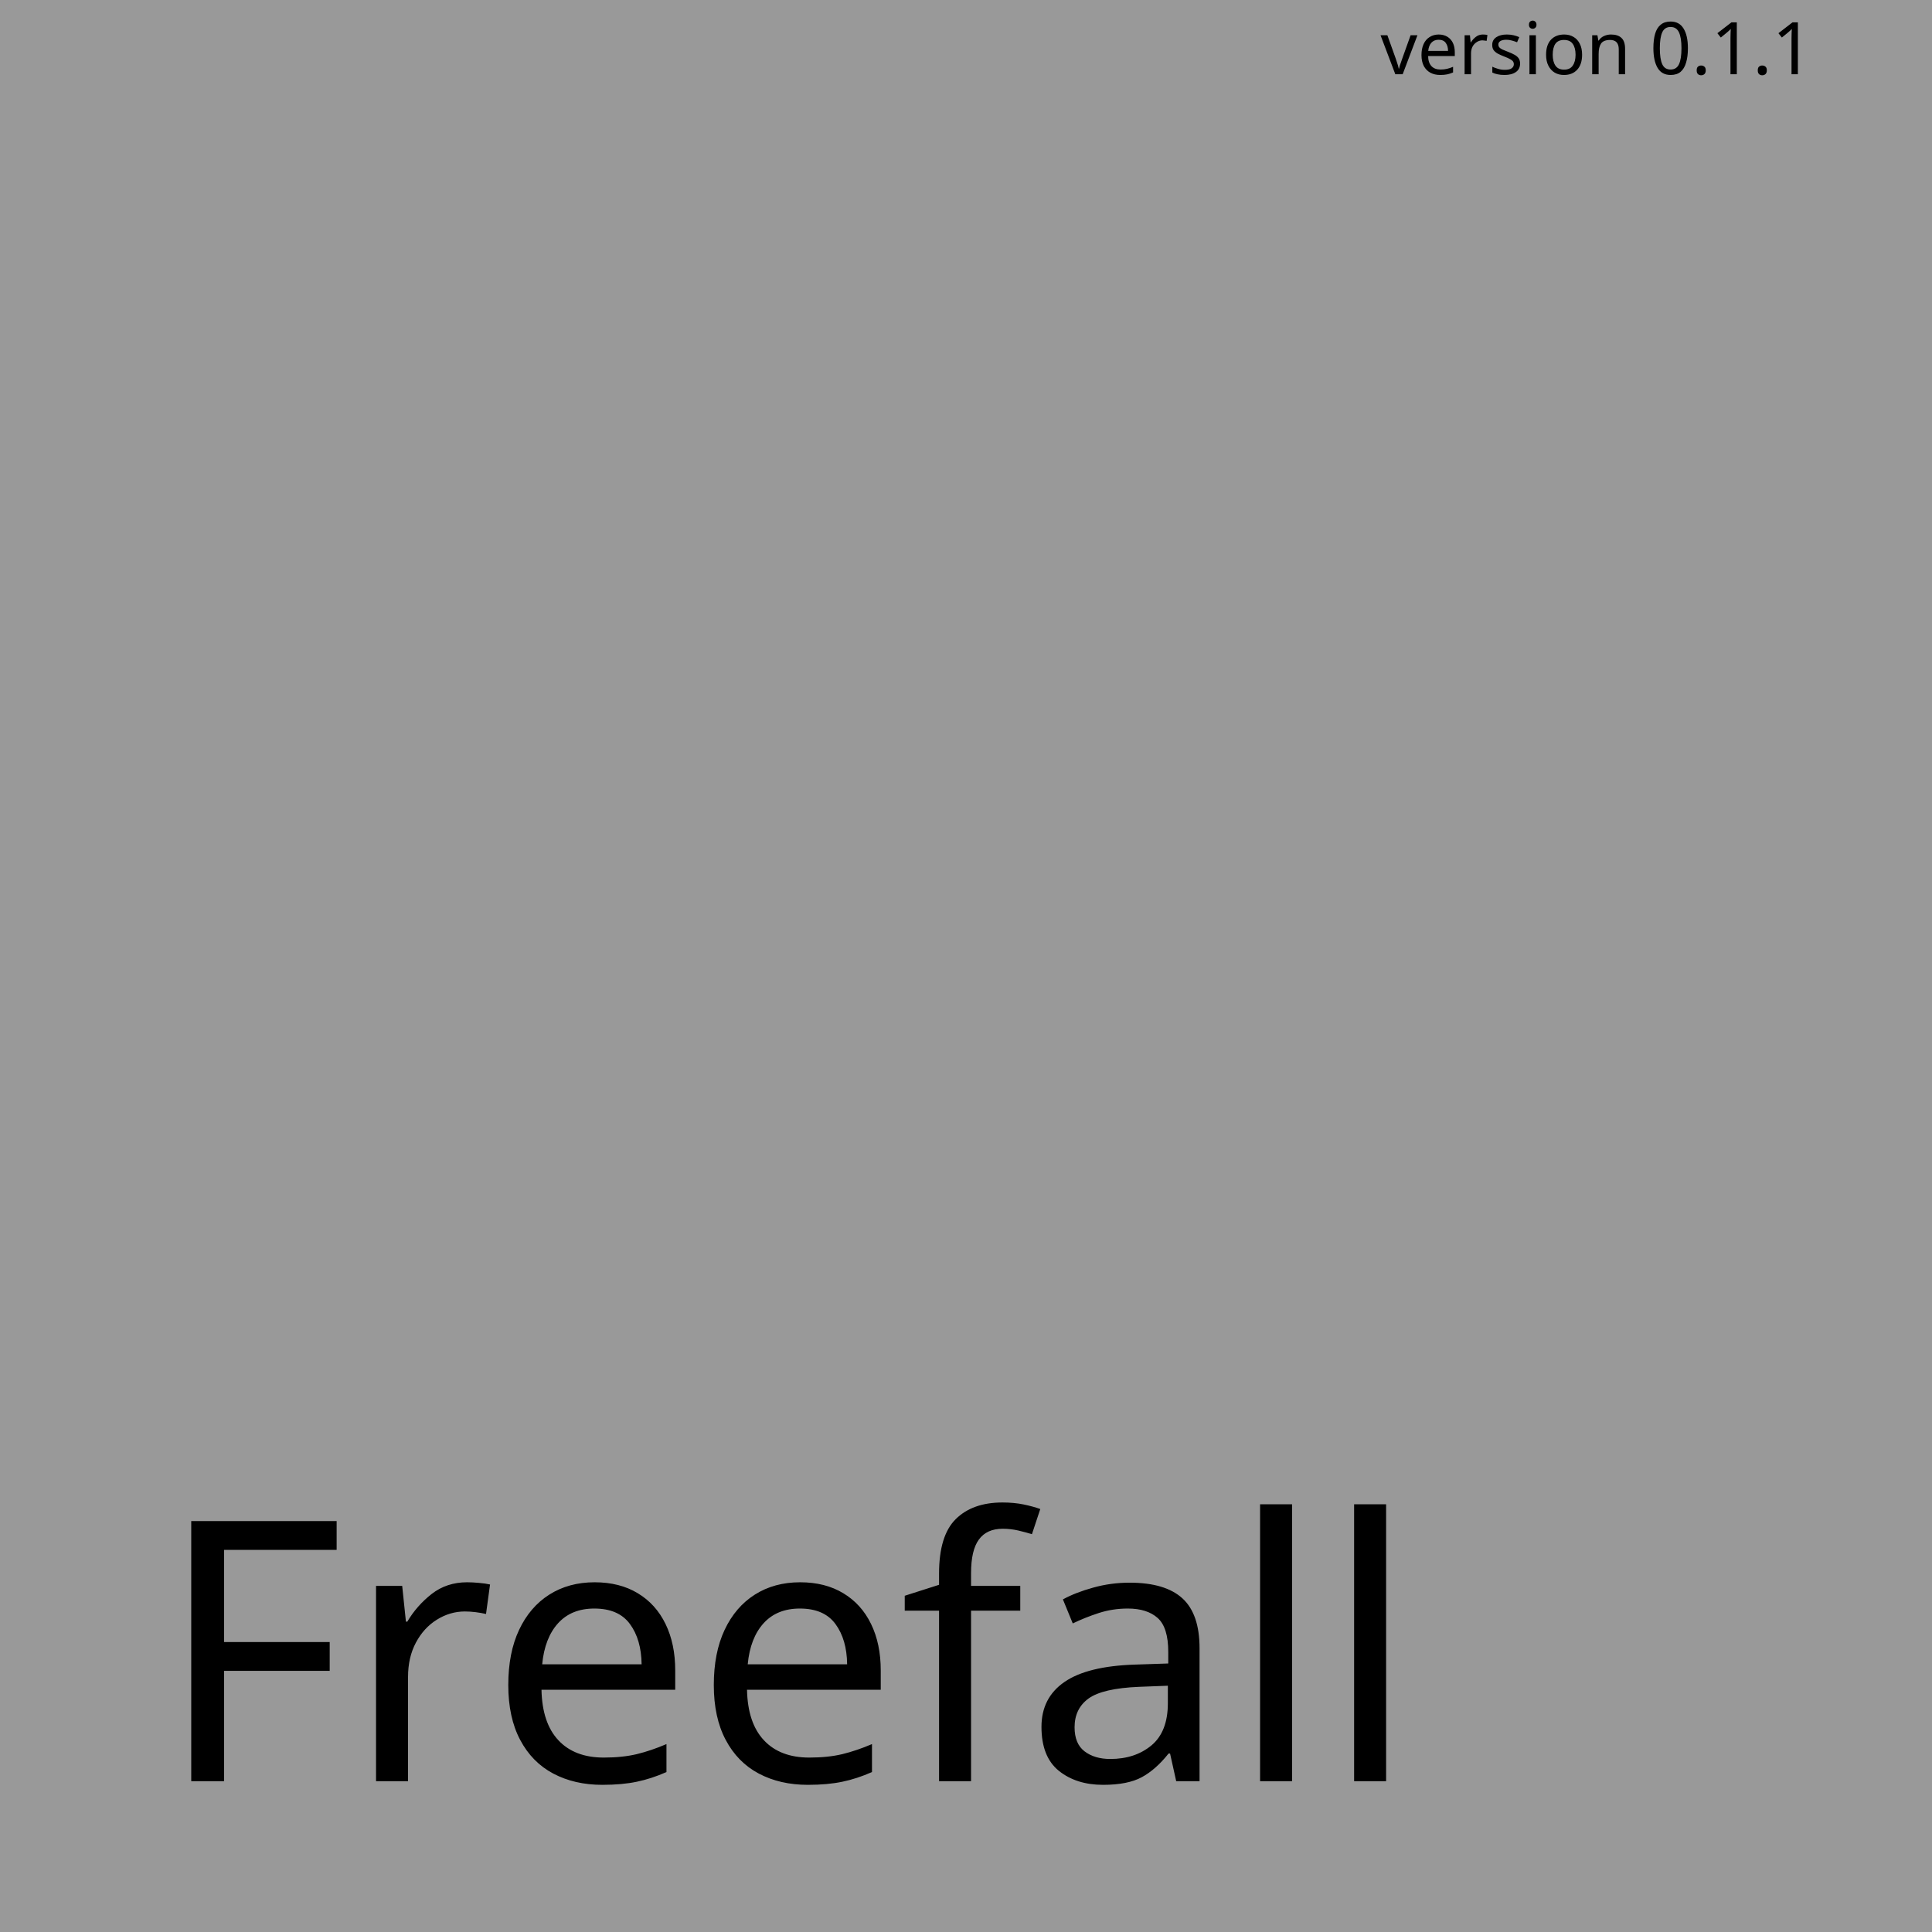
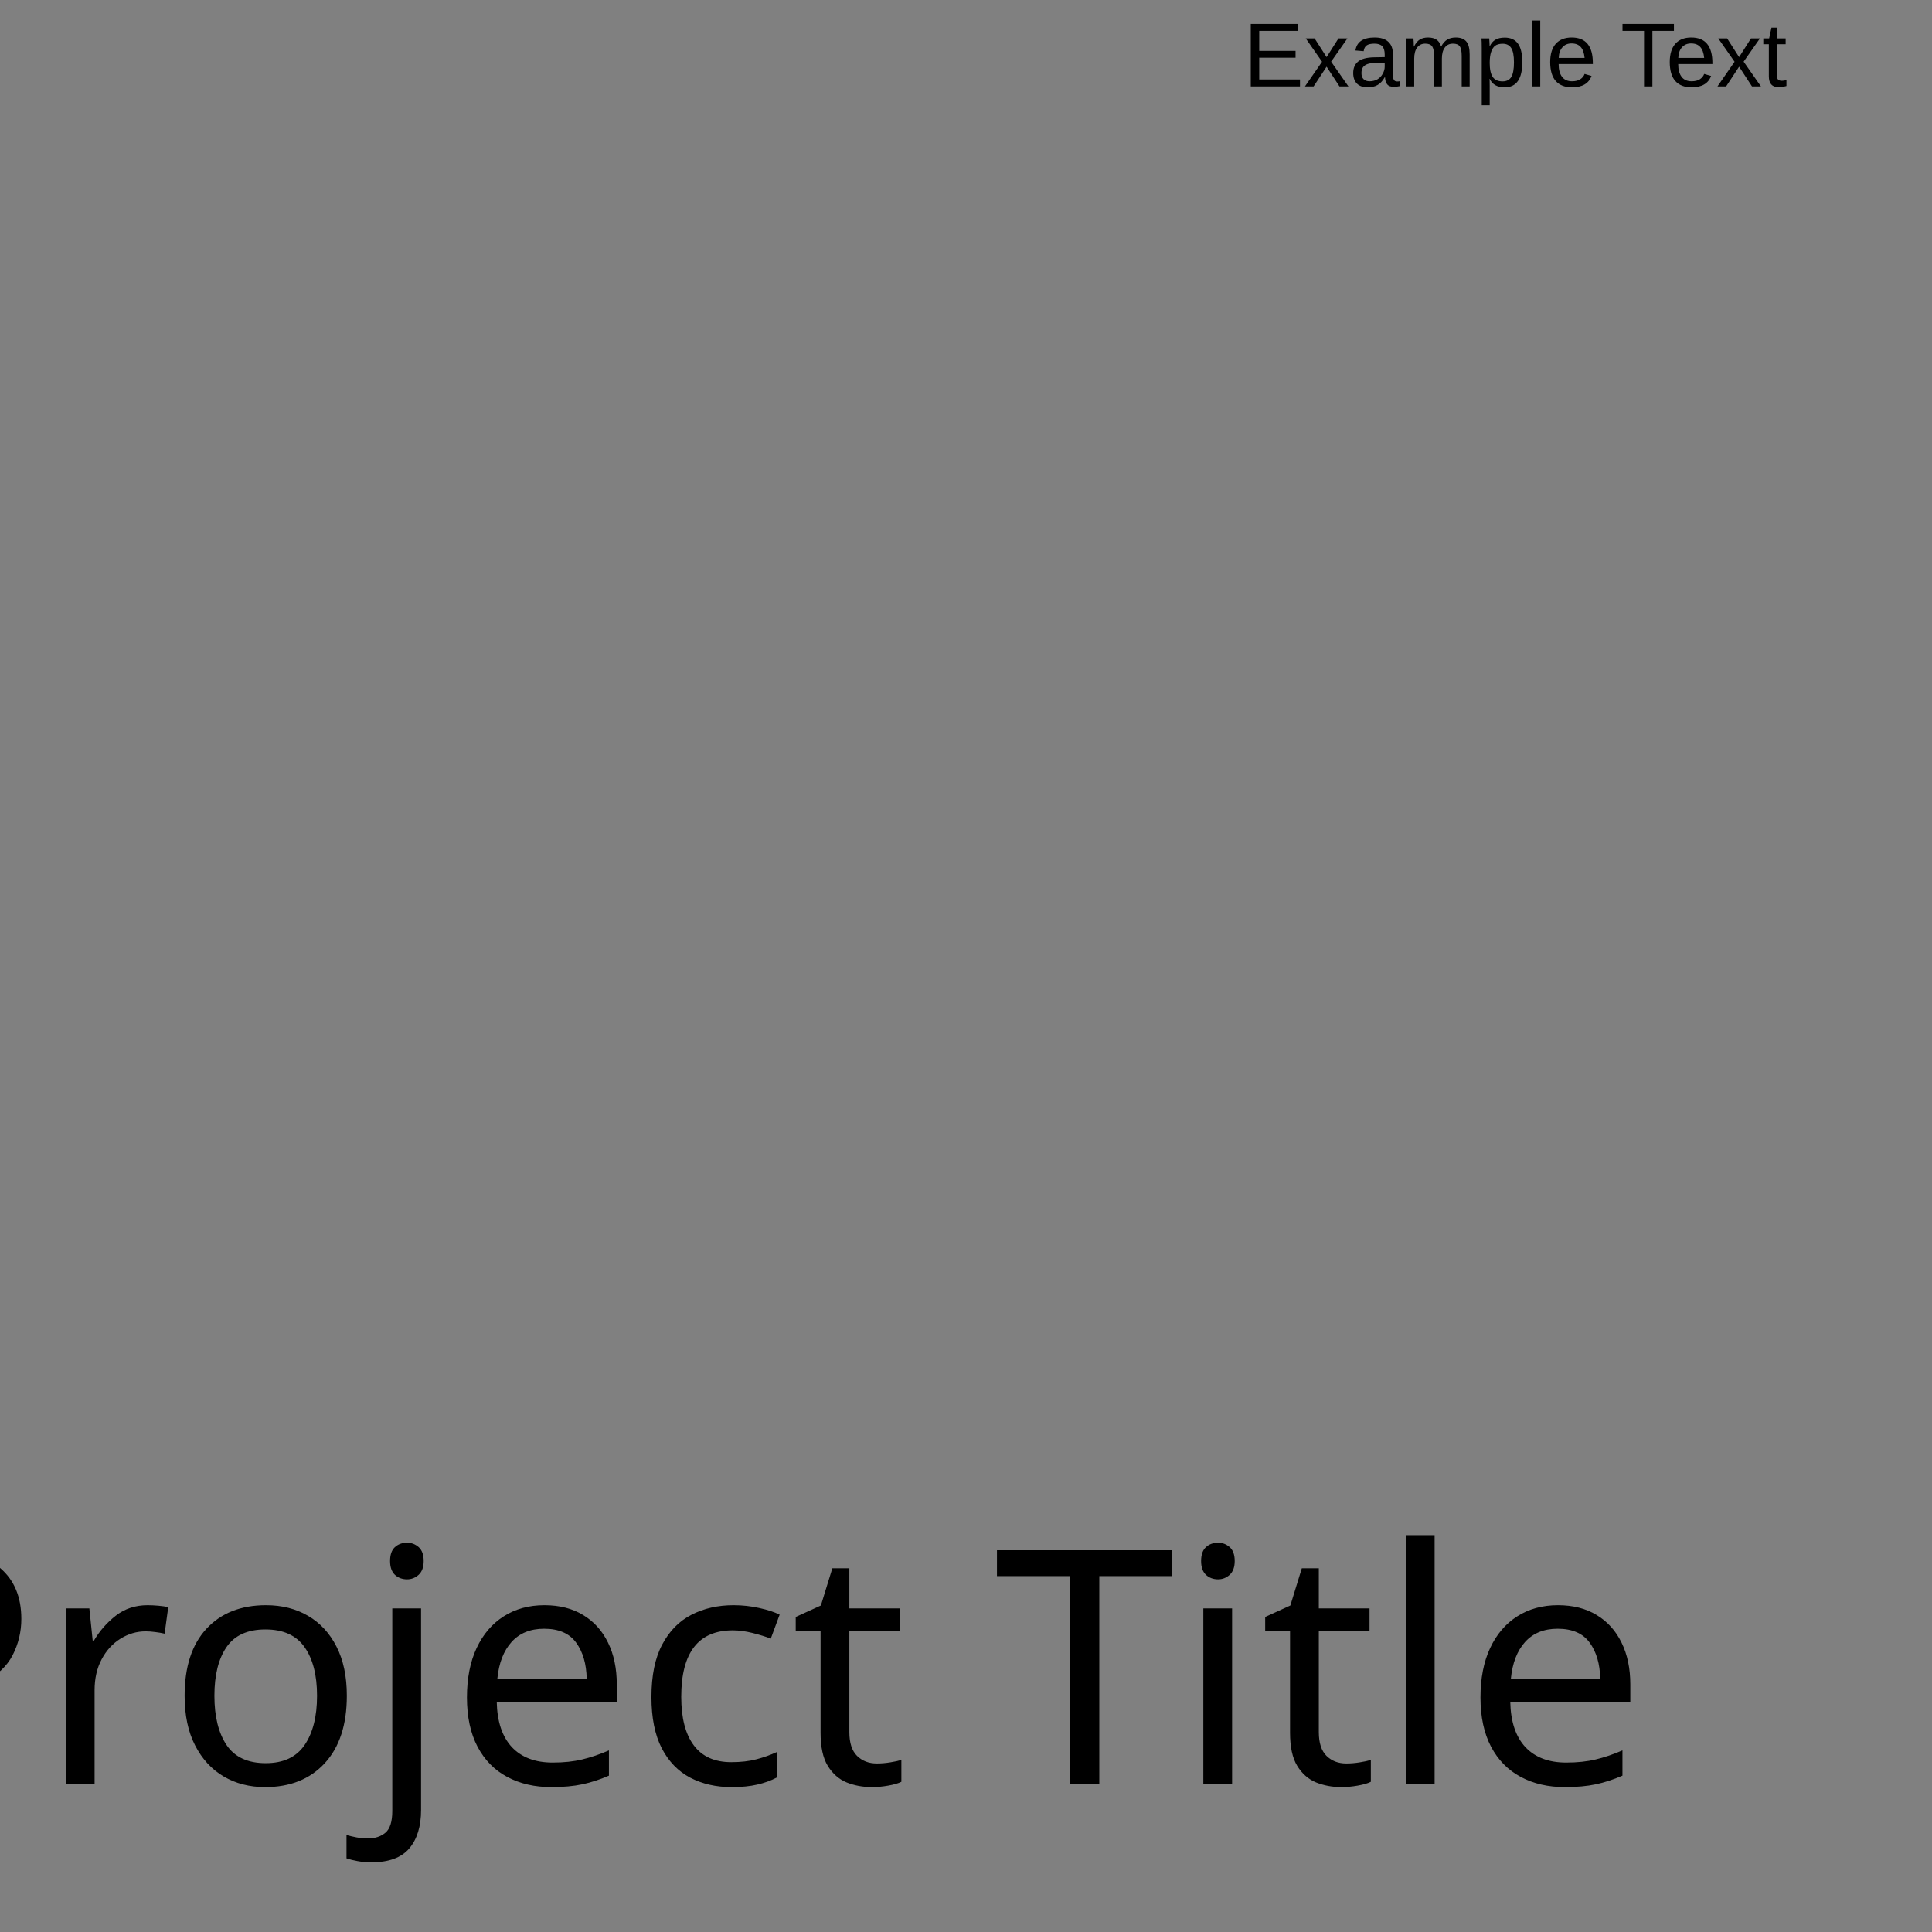
<svg xmlns="http://www.w3.org/2000/svg" width="300mm" height="300mm" viewBox="0 0 300 300" version="1.1" id="svg8">
  <defs id="defs2" />
  <g id="layer1" transform="translate(0,3)">
-     <rect style="opacity:1;fill:#999999;fill-opacity:1;stroke:none;stroke-width:7.922;stroke-linecap:round;stroke-linejoin:bevel;stroke-miterlimit:4;stroke-dasharray:none;stroke-opacity:1" id="rect4583" width="306.917" height="306.917" x="-3.458" y="-6.458" />
-     <text xml:space="preserve" style="font-style:normal;font-variant:normal;font-weight:normal;font-stretch:normal;font-size:56.585px;line-height:1.25;font-family:'Times New Roman';-inkscape-font-specification:'Times New Roman, ';letter-spacing:0px;word-spacing:0px;fill:#000000;fill-opacity:1;stroke:none;stroke-width:1.326" x="24.209" y="273.586" id="text4545">
-       <tspan id="tspan4543" x="24.209" y="273.586" style="font-style:normal;font-variant:normal;font-weight:normal;font-stretch:normal;font-family:raleway;-inkscape-font-specification:raleway;stroke-width:1.326">Freefall</tspan>
+     <rect style="fill:#808080;fill-opacity:1;fill-rule:evenodd;stroke:none;stroke-width:1.665;stroke-linecap:round;stroke-linejoin:bevel;stroke-miterlimit:4;stroke-dasharray:none;stroke-dashoffset:0;stroke-opacity:1;paint-order:fill markers stroke" id="rect817" width="300" height="300" x="0" y="-3" />
+     <text xml:space="preserve" style="font-style:normal;font-variant:normal;font-weight:normal;font-stretch:normal;font-size:14.111px;line-height:1.25;font-family:Arial;-inkscape-font-specification:'Arial, Normal';font-variant-ligatures:normal;font-variant-caps:normal;font-variant-numeric:normal;font-feature-settings:normal;text-align:end;letter-spacing:0px;word-spacing:0px;writing-mode:lr-tb;text-anchor:end;fill:#000000;fill-opacity:1;stroke:none;stroke-width:0.265" x="297.114" y="10.415" id="text821">
+       <tspan id="tspan819" x="297.114" y="10.415" style="font-style:normal;font-variant:normal;font-weight:normal;font-stretch:normal;font-size:14.111px;font-family:Arial;-inkscape-font-specification:'Arial, Normal';font-variant-ligatures:normal;font-variant-caps:normal;font-variant-numeric:normal;font-feature-settings:normal;text-align:end;writing-mode:lr-tb;text-anchor:end;stroke-width:0.265">Example Text</tspan>
    </text>
-     <text xml:space="preserve" style="font-style:normal;font-variant:normal;font-weight:300;font-stretch:normal;font-size:11.289px;line-height:1.25;font-family:Raleway;-inkscape-font-specification:'Raleway, Light';font-variant-ligatures:normal;font-variant-caps:normal;font-variant-numeric:normal;font-feature-settings:normal;text-align:end;letter-spacing:0px;word-spacing:0px;writing-mode:lr-tb;text-anchor:end;fill:#000000;fill-opacity:1;stroke:none;stroke-width:0.265" x="296.292" y="8.53" id="text848">
-       <tspan id="tspan846" x="296.292" y="8.53" style="font-style:normal;font-variant:normal;font-weight:300;font-stretch:normal;font-size:11.289px;font-family:Raleway;-inkscape-font-specification:'Raleway, Light';font-variant-ligatures:normal;font-variant-caps:normal;font-variant-numeric:normal;font-feature-settings:normal;text-align:end;writing-mode:lr-tb;text-anchor:end;stroke-width:0.265">version 0.1.1</tspan>
+     <text xml:space="preserve" style="font-style:normal;font-variant:normal;font-weight:300;font-stretch:normal;font-size:50.8px;line-height:1.25;font-family:'Raleway Light';-inkscape-font-specification:'Raleway Light, Light';font-variant-ligatures:normal;font-variant-caps:normal;font-variant-numeric:normal;font-feature-settings:normal;text-align:center;letter-spacing:0px;word-spacing:0px;writing-mode:lr-tb;text-anchor:middle;fill:#000000;fill-opacity:1;stroke:none;stroke-width:0.265" x="148.476" y="273.989" id="text831">
+       <tspan id="tspan829" x="148.476" y="273.989" style="font-style:normal;font-variant:normal;font-weight:300;font-stretch:normal;font-size:50.8px;font-family:'Raleway Light';-inkscape-font-specification:'Raleway Light, Light';font-variant-ligatures:normal;font-variant-caps:normal;font-variant-numeric:normal;font-feature-settings:normal;text-align:center;writing-mode:lr-tb;text-anchor:middle;stroke-width:0.265">Project Title</tspan>
    </text>
  </g>
</svg>
